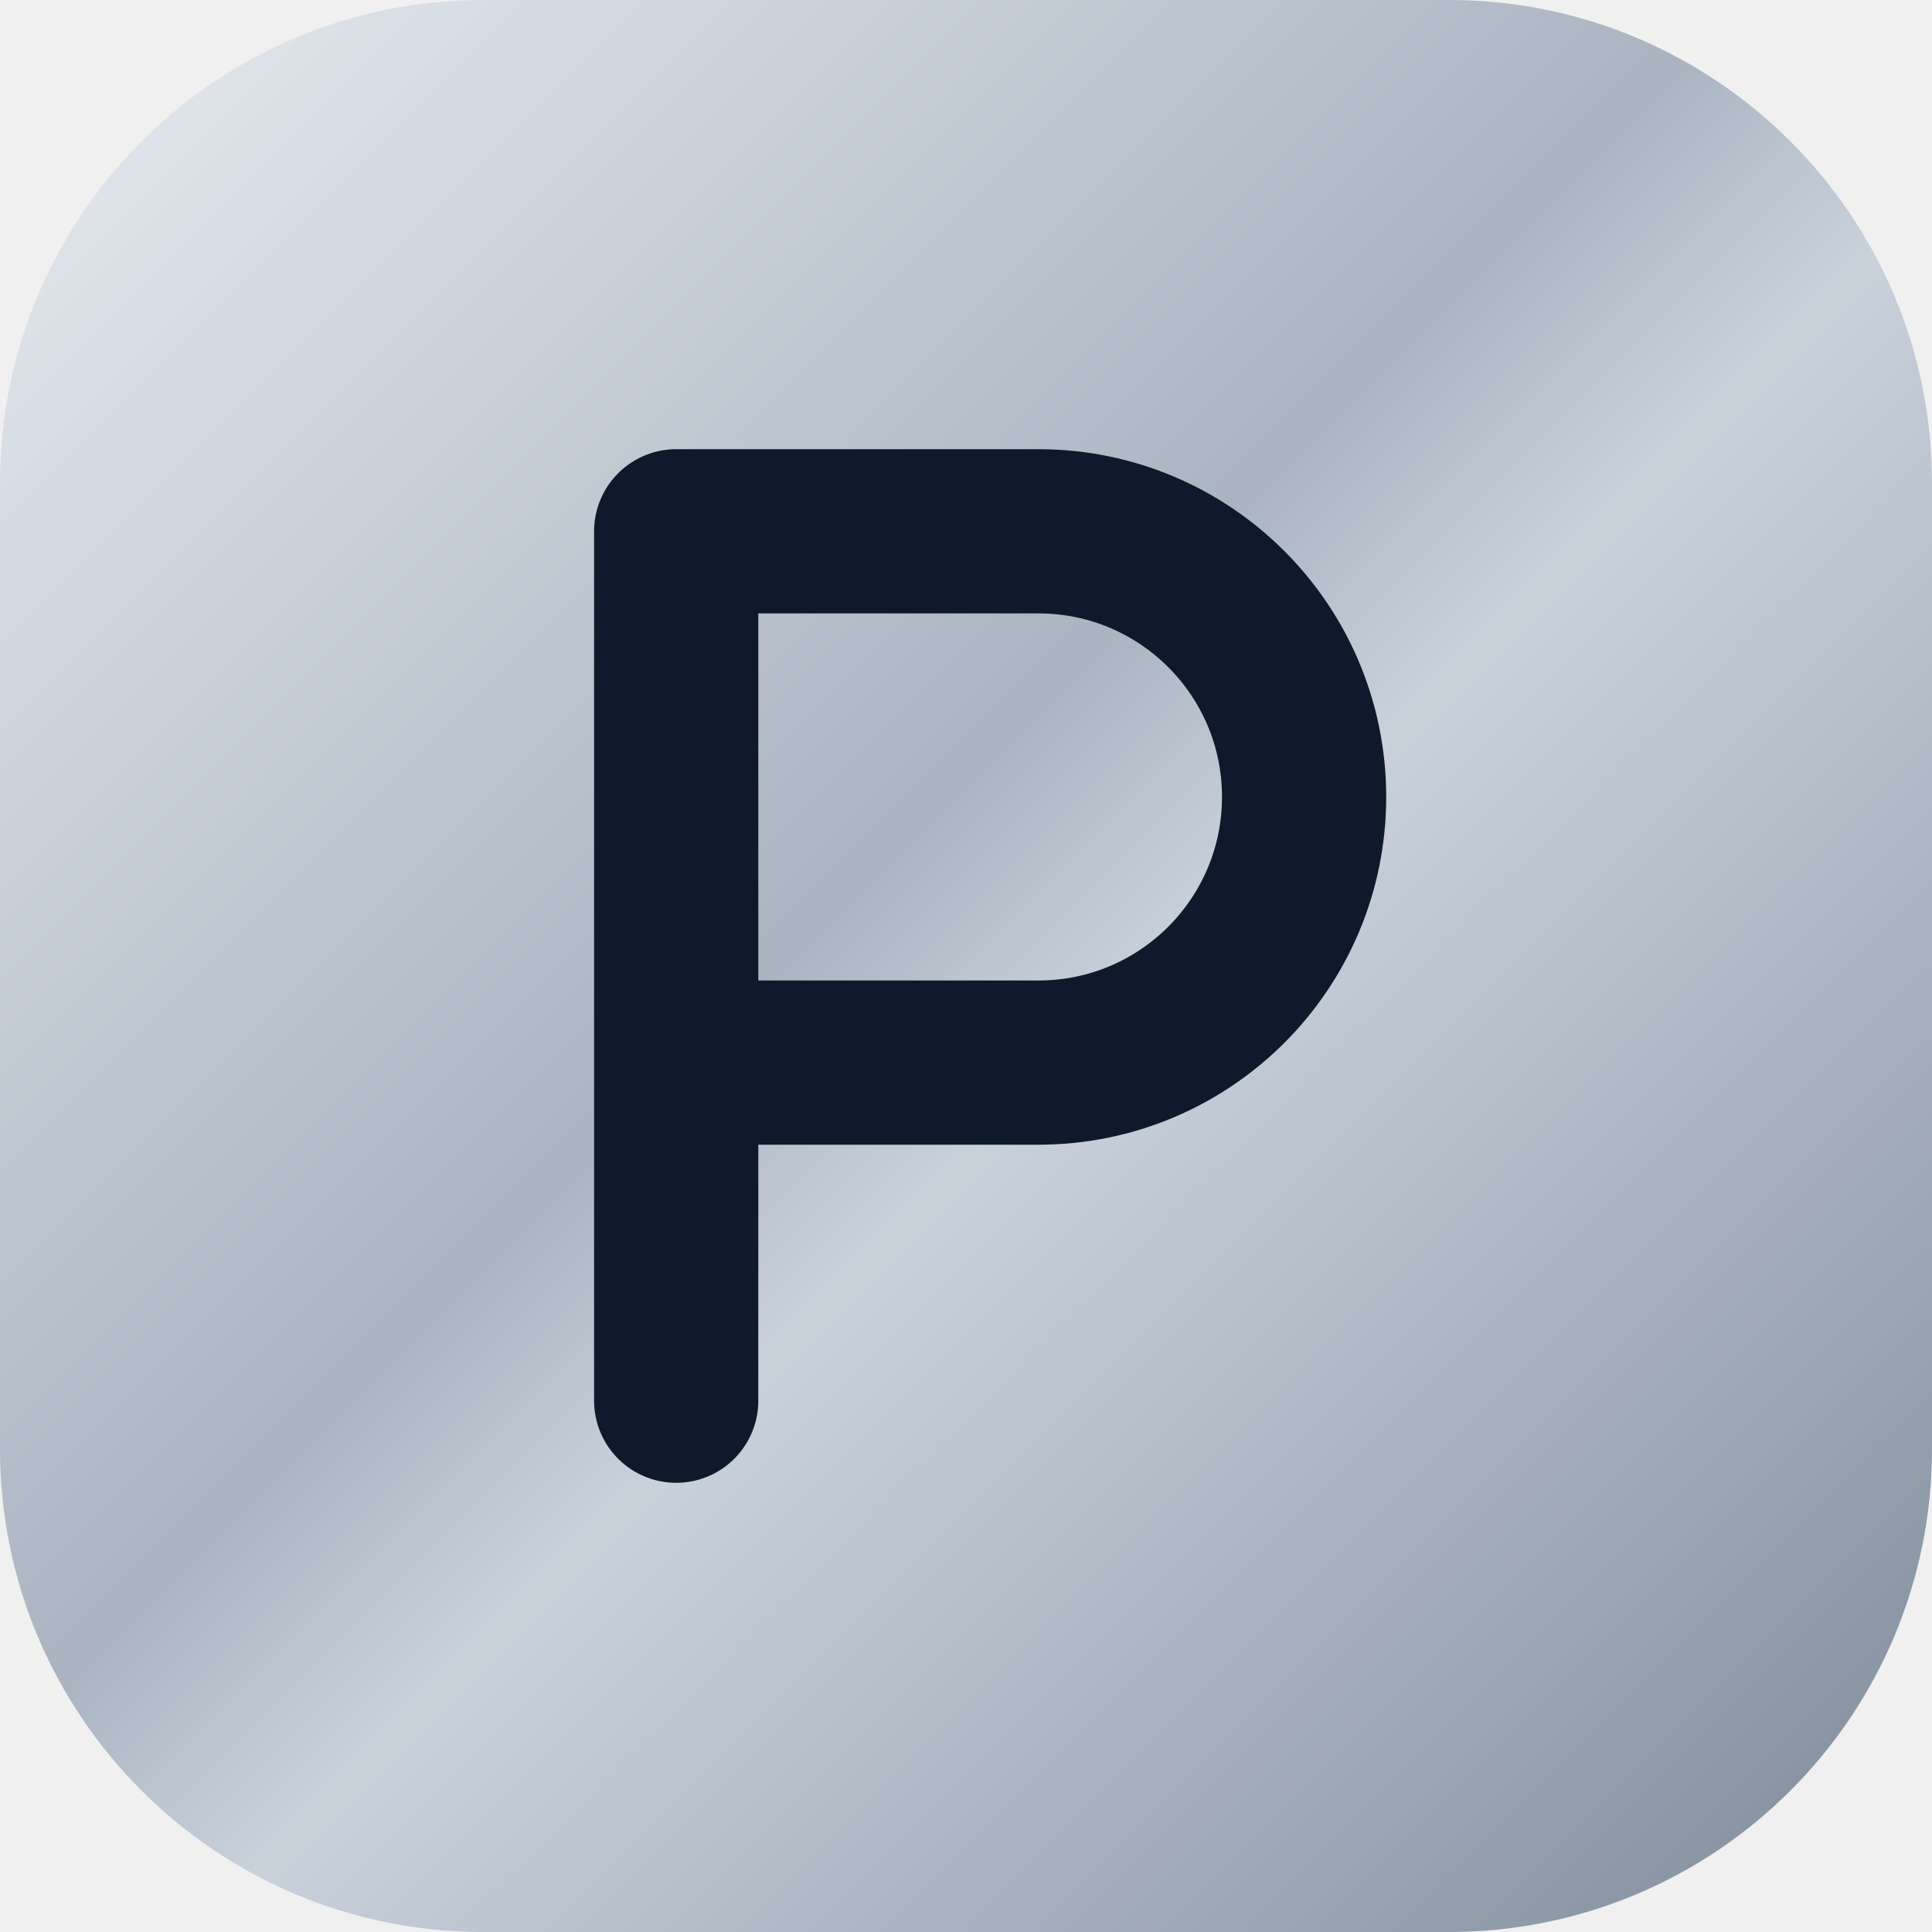
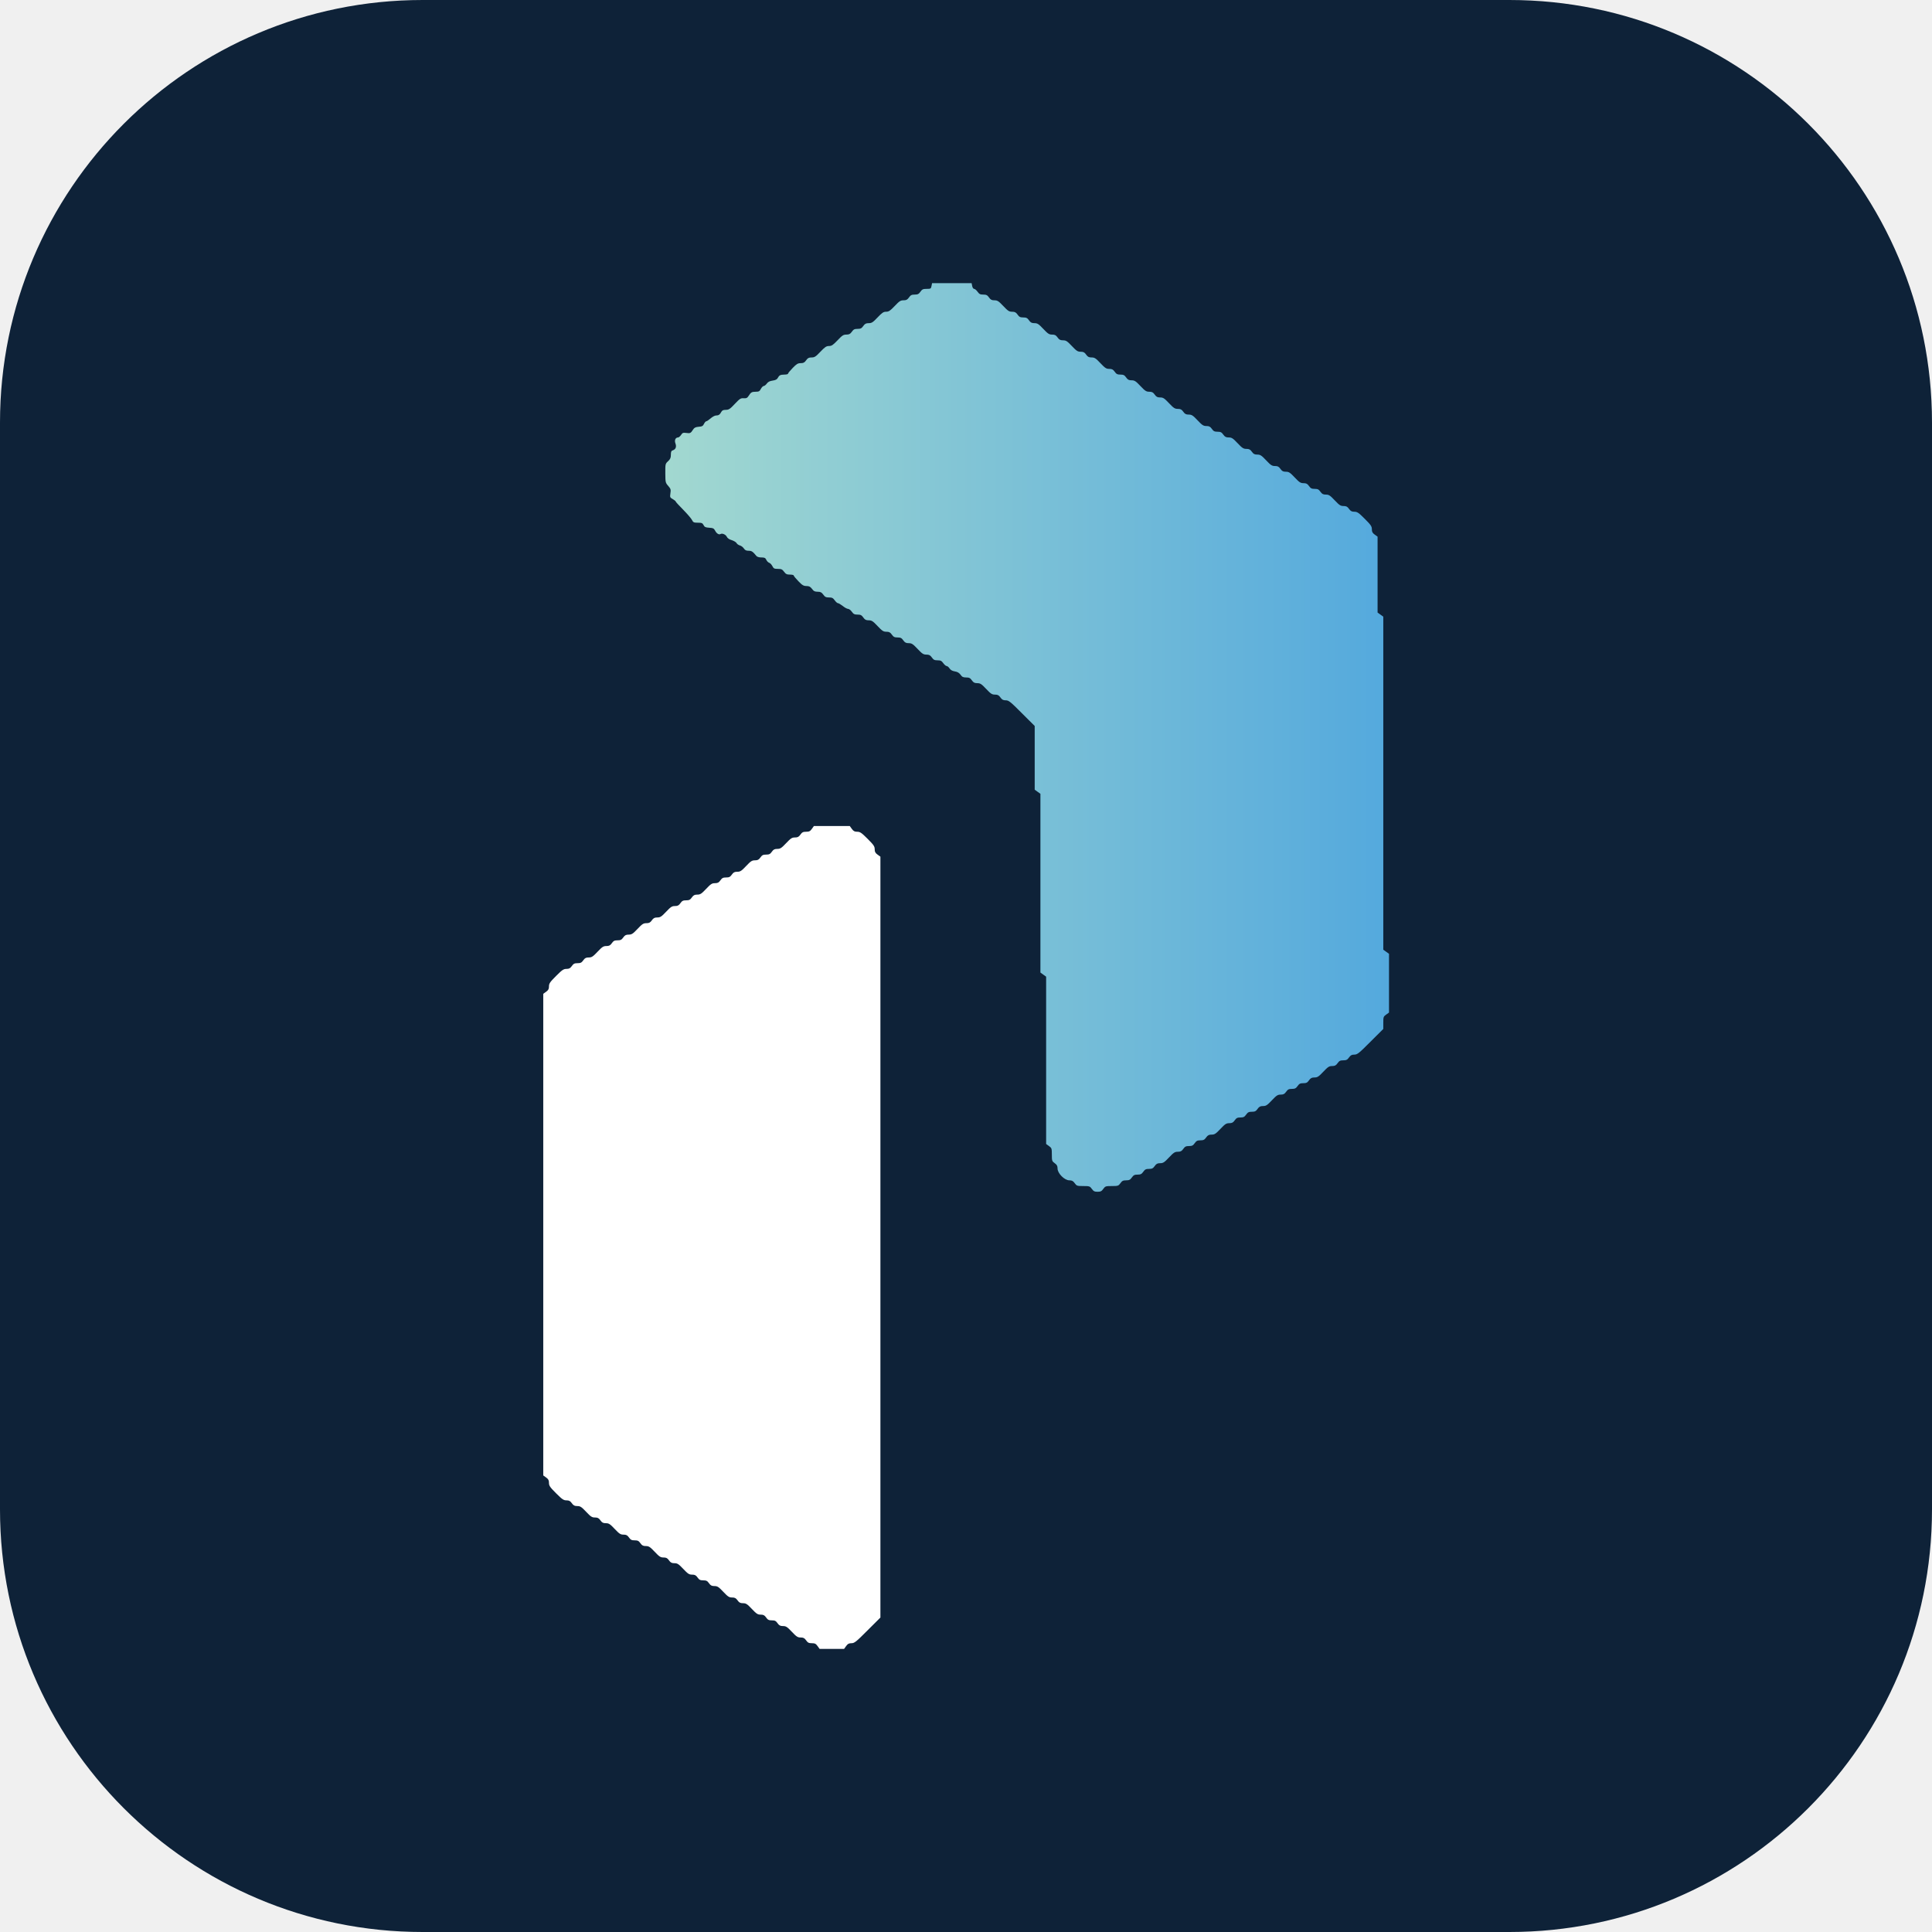
- <svg xmlns="http://www.w3.org/2000/svg" viewBox="0 0 40 40">
+ <svg xmlns="http://www.w3.org/2000/svg" viewBox="0 0 64 64">
  <defs>
-     <linearGradient id="s" x1="0" y1="0" x2="1" y2="1">
-       <stop offset="0" stop-color="#e9edf2" />
-       <stop offset=".45" stop-color="#aab4c1" />
-       <stop offset=".55" stop-color="#c9d1db" />
-       <stop offset="1" stop-color="#7d8999" />
+     <linearGradient id="g" x1="0" y1="0" x2="1" y2="0">
+       <stop offset="0" stop-color="#A2D8D0" />
+       <stop offset="1" stop-color="#54A9DD" />
    </linearGradient>
  </defs>
-   <rect width="40" height="40" rx="10" fill="url(#s)" />
-   <path d="M14 29V11h7.5a5.5 5.5 0 0 1 0 11H14" fill="none" stroke="#0e1a2b" stroke-width="3.4" stroke-linecap="round" stroke-linejoin="round" />
+   <rect width="64" height="64" rx="14" fill="#0E2238" />
+   <g transform="translate(-15.51 9.38) scale(0.1893)">
+     <path fill="#fff" fill-rule="evenodd" d="M225.00 238.50C224.71 238.09 224.53 238.00 224.00 238.00C223.47 238.00 223.29 237.91 223.00 237.50C222.72 237.10 222.52 237.00 222.04 237.00C221.53 237.00 221.31 236.86 220.50 236.00C219.69 235.14 219.47 235.00 218.96 235.00C218.48 235.00 218.28 234.90 218.00 234.50C217.71 234.09 217.53 234.00 217.00 234.00C216.47 234.00 216.29 233.91 216.00 233.50C215.72 233.10 215.52 233.00 215.04 233.00C214.53 233.00 214.31 232.86 213.50 232.00C212.69 231.14 212.47 231.00 211.96 231.00C211.48 231.00 211.28 230.90 211.00 230.50C210.72 230.10 210.52 230.00 210.04 230.00C209.53 230.00 209.31 229.86 208.50 229.00C207.69 228.14 207.47 228.00 206.96 228.00C206.48 228.00 206.28 227.90 206.00 227.50C205.71 227.09 205.53 227.00 205.00 227.00C204.47 227.00 204.29 226.91 204.00 226.50C203.72 226.10 203.52 226.00 203.04 226.00C202.53 226.00 202.31 225.86 201.50 225.00C200.69 224.14 200.47 224.00 199.96 224.00C199.48 224.00 199.28 223.90 199.00 223.50C198.72 223.10 198.52 223.00 198.04 223.00C197.53 223.00 197.31 222.86 196.50 222.00C195.69 221.14 195.47 221.00 194.96 221.00C194.48 221.00 194.28 220.90 194.00 220.50C193.71 220.09 193.53 220.00 193.00 220.00C192.47 220.00 192.29 219.91 192.00 219.50C191.72 219.10 191.52 219.00 191.04 219.00C190.53 219.00 190.31 218.86 189.50 218.00C188.69 217.14 188.47 217.00 187.96 217.00C187.48 217.00 187.28 216.90 187.00 216.50C186.72 216.10 186.52 216.00 186.04 216.00C185.53 216.00 185.31 215.86 184.50 215.00C183.69 214.14 183.47 214.00 182.96 214.00C182.48 214.00 182.28 213.90 182.00 213.50C181.72 213.11 181.52 213.00 181.06 213.00C180.56 213.00 180.31 212.83 179.24 211.76C178.17 210.69 178.00 210.44 178.00 209.94C178.00 209.48 177.89 209.28 177.50 209.00L177.00 208.64L177.00 166.50L177.00 124.36L177.50 124.00C177.89 123.72 178.00 123.52 178.00 123.06C178.00 122.56 178.17 122.31 179.24 121.24C180.31 120.17 180.56 120.00 181.06 120.00C181.52 120.00 181.72 119.89 182.00 119.50C182.29 119.09 182.47 119.00 183.00 119.00C183.53 119.00 183.71 118.91 184.00 118.50C184.28 118.10 184.48 118.00 184.96 118.00C185.47 118.00 185.69 117.86 186.50 117.00C187.31 116.14 187.53 116.00 188.04 116.00C188.52 116.00 188.72 115.90 189.00 115.50C189.29 115.09 189.47 115.00 190.00 115.00C190.53 115.00 190.71 114.91 191.00 114.50C191.28 114.10 191.48 114.00 191.96 114.00C192.47 114.00 192.69 113.86 193.50 113.00C194.31 112.14 194.53 112.00 195.04 112.00C195.52 112.00 195.72 111.90 196.00 111.50C196.28 111.10 196.48 111.00 196.96 111.00C197.47 111.00 197.69 110.86 198.50 110.00C199.31 109.14 199.53 109.00 200.04 109.00C200.52 109.00 200.72 108.90 201.00 108.50C201.29 108.09 201.47 108.00 202.00 108.00C202.53 108.00 202.71 107.91 203.00 107.50C203.28 107.10 203.48 107.00 203.96 107.00C204.47 107.00 204.69 106.86 205.50 106.00C206.31 105.14 206.53 105.00 207.04 105.00C207.52 105.00 207.72 104.90 208.00 104.50C208.29 104.09 208.47 104.00 209.00 104.00C209.53 104.00 209.71 103.91 210.00 103.50C210.28 103.10 210.48 103.00 210.96 103.00C211.47 103.00 211.69 102.86 212.50 102.00C213.31 101.14 213.53 101.00 214.04 101.00C214.52 101.00 214.72 100.90 215.00 100.50C215.29 100.09 215.47 100.00 216.00 100.00C216.53 100.00 216.71 99.91 217.00 99.50C217.28 99.10 217.48 99.00 217.96 99.00C218.47 99.00 218.69 98.86 219.50 98.00C220.31 97.14 220.53 97.00 221.04 97.00C221.52 97.00 221.72 96.90 222.00 96.50C222.29 96.09 222.47 96.00 223.00 96.00C223.53 96.00 223.71 95.91 224.00 95.50L224.36 95.00L227.50 95.00L230.64 95.00L231.00 95.50C231.28 95.89 231.48 96.00 231.94 96.00C232.44 96.00 232.69 96.17 233.76 97.24C234.83 98.31 235.00 98.56 235.00 99.06C235.00 99.52 235.11 99.72 235.50 100.00L236.00 100.36L236.00 166.93L236.00 233.51L233.75 235.75C231.74 237.77 231.45 238.00 230.93 238.00C230.48 238.00 230.28 238.11 230.00 238.50L229.64 239.00L227.50 239.00L225.36 239.00L225.00 238.50Z" />
+     <path fill="url(#g)" fill-rule="evenodd" d="M273.00 158.50C272.66 158.03 272.58 158.00 271.50 158.00C270.42 158.00 270.34 157.97 270.00 157.50C269.72 157.11 269.52 157.00 269.06 157.00C268.22 157.00 267.00 155.78 267.00 154.94C267.00 154.48 266.89 154.28 266.50 154.00C266.03 153.66 266.00 153.58 266.00 152.50C266.00 151.42 265.97 151.34 265.50 151.00L265.00 150.64L265.00 136.00L265.00 121.36L264.50 121.00L264.00 120.64L264.00 105.00L264.00 89.36L263.50 89.00L263.00 88.64L263.00 83.07L263.00 77.49L260.75 75.25C258.74 73.23 258.45 73.00 257.93 73.00C257.48 73.00 257.28 72.89 257.00 72.50C256.72 72.10 256.52 72.00 256.04 72.00C255.53 72.00 255.31 71.86 254.50 71.00C253.69 70.14 253.47 70.00 252.96 70.00C252.48 70.00 252.28 69.90 252.00 69.50C251.71 69.09 251.53 69.00 251.00 69.00C250.48 69.00 250.29 68.91 250.02 68.52C249.78 68.19 249.48 68.01 249.02 67.94C248.59 67.87 248.28 67.70 248.10 67.42C247.95 67.19 247.72 67.00 247.59 67.00C247.46 67.00 247.20 66.77 247.00 66.50C246.71 66.09 246.53 66.00 246.00 66.00C245.47 66.00 245.29 65.91 245.00 65.50C244.72 65.10 244.52 65.00 244.04 65.00C243.53 65.00 243.31 64.86 242.50 64.00C241.69 63.14 241.47 63.00 240.96 63.00C240.48 63.00 240.28 62.90 240.00 62.50C239.71 62.09 239.53 62.00 239.00 62.00C238.47 62.00 238.29 61.91 238.00 61.50C237.72 61.10 237.52 61.00 237.04 61.00C236.53 61.00 236.31 60.86 235.50 60.00C234.69 59.14 234.47 59.00 233.96 59.00C233.48 59.00 233.28 58.90 233.00 58.50C232.71 58.09 232.53 58.00 232.00 58.00C231.47 58.00 231.29 57.91 231.00 57.50C230.80 57.22 230.51 57.00 230.34 57.00C230.18 57.00 229.76 56.78 229.42 56.50C229.07 56.23 228.69 56.00 228.57 56.00C228.45 56.00 228.20 55.77 228.00 55.50C227.71 55.09 227.53 55.00 227.00 55.00C226.47 55.00 226.29 54.91 226.00 54.50C225.71 54.10 225.52 54.00 225.02 54.00C224.52 54.00 224.32 53.90 224.03 53.50C223.73 53.11 223.53 53.00 223.06 53.00C222.56 53.00 222.32 52.86 221.65 52.16C221.20 51.70 220.83 51.25 220.83 51.16C220.83 51.07 220.54 51.00 220.17 51.00C219.63 51.00 219.44 50.91 219.14 50.50C218.83 50.08 218.66 50.00 218.06 50.00C217.43 50.00 217.31 49.94 217.09 49.51C216.95 49.24 216.70 48.98 216.53 48.93C216.36 48.87 216.13 48.64 216.03 48.41C215.87 48.07 215.72 48.00 215.18 48.00C214.78 48.00 214.43 47.90 214.30 47.74C213.66 46.96 213.47 46.83 212.94 46.83C212.52 46.83 212.30 46.73 212.10 46.42C211.95 46.19 211.64 45.96 211.41 45.90C211.18 45.84 210.92 45.66 210.83 45.49C210.74 45.32 210.35 45.09 209.98 44.97C209.55 44.85 209.23 44.63 209.12 44.38C208.94 43.99 208.32 43.72 208.02 43.90C207.75 44.07 207.33 43.81 207.08 43.32C206.87 42.92 206.72 42.84 206.05 42.80C205.40 42.76 205.22 42.68 205.05 42.33C204.87 41.98 204.73 41.92 204.05 41.92C203.35 41.92 203.23 41.86 203.03 41.45C202.91 41.19 202.21 40.39 201.49 39.65C200.76 38.92 200.17 38.27 200.17 38.20C200.17 38.14 199.94 37.95 199.66 37.79C199.18 37.52 199.15 37.46 199.25 36.78C199.35 36.13 199.31 35.99 198.87 35.48C198.39 34.94 198.37 34.85 198.36 33.27C198.35 31.65 198.36 31.60 198.84 31.16C199.23 30.80 199.33 30.56 199.33 30.03C199.33 29.50 199.41 29.33 199.67 29.25C200.18 29.09 200.35 28.63 200.13 28.04C199.92 27.49 200.14 27.00 200.60 27.00C200.72 27.00 200.95 26.80 201.11 26.57C201.35 26.19 201.48 26.14 202.01 26.21C202.71 26.31 202.81 26.26 203.21 25.63C203.43 25.28 203.65 25.18 204.20 25.13C204.79 25.09 204.95 25.00 205.13 24.62C205.25 24.37 205.43 24.17 205.53 24.17C205.63 24.17 205.96 23.94 206.28 23.67C206.59 23.39 207.01 23.17 207.21 23.16C207.68 23.16 207.90 23.01 208.15 22.54C208.30 22.26 208.49 22.17 208.94 22.17C209.46 22.17 209.68 22.03 210.52 21.13C211.39 20.21 211.56 20.10 212.07 20.14C212.55 20.17 212.71 20.09 212.95 19.71C213.35 19.08 213.49 19.01 214.20 19.00C214.72 19.00 214.87 18.92 215.08 18.50C215.23 18.23 215.45 18.00 215.57 18.00C215.70 18.00 215.95 17.81 216.12 17.57C216.34 17.27 216.64 17.12 217.14 17.05C217.63 16.98 217.90 16.85 218.03 16.60C218.29 16.11 218.49 16.01 219.21 16.00C219.55 16.00 219.83 15.93 219.83 15.84C219.83 15.75 220.20 15.30 220.65 14.84C221.32 14.14 221.56 14.00 222.05 14.00C222.52 14.00 222.72 13.90 223.00 13.50C223.28 13.10 223.48 13.00 223.96 13.00C224.47 13.00 224.69 12.86 225.50 12.00C226.29 11.17 226.54 11.00 227.00 11.00C227.46 11.00 227.71 10.83 228.50 10.00C229.31 9.14 229.53 9.00 230.04 9.00C230.52 9.00 230.72 8.90 231.00 8.50C231.29 8.09 231.47 8.00 232.00 8.00C232.53 8.00 232.71 7.91 233.00 7.50C233.28 7.10 233.48 7.00 233.96 7.00C234.47 7.00 234.69 6.86 235.50 6.00C236.29 5.17 236.54 5.00 237.00 5.00C237.46 5.00 237.71 4.83 238.50 4.00C239.31 3.14 239.53 3.00 240.04 3.00C240.52 3.00 240.72 2.90 241.00 2.50C241.29 2.09 241.47 2.00 242.00 2.00C242.53 2.00 242.71 1.91 243.00 1.50C243.30 1.07 243.46 1.00 244.10 1.00C244.79 1.00 244.85 0.97 244.94 0.50L245.04 0.00L248.50 0.00L251.96 0.00L252.06 0.50C252.11 0.78 252.26 1.00 252.40 1.00C252.53 1.00 252.80 1.22 253.00 1.50C253.29 1.91 253.47 2.00 254.00 2.00C254.53 2.00 254.71 2.09 255.00 2.50C255.28 2.90 255.48 3.00 255.96 3.00C256.47 3.00 256.69 3.14 257.50 4.00C258.31 4.86 258.53 5.00 259.04 5.00C259.52 5.00 259.72 5.10 260.00 5.50C260.29 5.91 260.47 6.00 261.00 6.00C261.53 6.00 261.71 6.09 262.00 6.50C262.28 6.90 262.48 7.00 262.96 7.00C263.47 7.00 263.69 7.14 264.50 8.00C265.31 8.86 265.53 9.00 266.04 9.00C266.52 9.00 266.72 9.10 267.00 9.50C267.28 9.90 267.48 10.00 267.96 10.00C268.47 10.00 268.69 10.14 269.50 11.00C270.31 11.86 270.53 12.00 271.04 12.00C271.52 12.00 271.72 12.10 272.00 12.50C272.28 12.90 272.48 13.00 272.96 13.00C273.47 13.00 273.69 13.14 274.50 14.00C275.31 14.86 275.53 15.00 276.04 15.00C276.52 15.00 276.72 15.10 277.00 15.50C277.29 15.91 277.47 16.00 278.00 16.00C278.53 16.00 278.71 16.09 279.00 16.50C279.28 16.90 279.48 17.00 279.96 17.00C280.47 17.00 280.69 17.14 281.50 18.00C282.31 18.86 282.53 19.00 283.04 19.00C283.52 19.00 283.72 19.10 284.00 19.50C284.28 19.90 284.48 20.00 284.96 20.00C285.47 20.00 285.69 20.14 286.50 21.00C287.31 21.86 287.53 22.00 288.04 22.00C288.52 22.00 288.72 22.10 289.00 22.50C289.28 22.90 289.48 23.00 289.96 23.00C290.47 23.00 290.69 23.14 291.50 24.00C292.31 24.86 292.53 25.00 293.04 25.00C293.52 25.00 293.72 25.10 294.00 25.50C294.29 25.91 294.47 26.00 295.00 26.00C295.53 26.00 295.71 26.09 296.00 26.50C296.28 26.90 296.48 27.00 296.96 27.00C297.47 27.00 297.69 27.14 298.50 28.00C299.31 28.86 299.53 29.00 300.04 29.00C300.52 29.00 300.72 29.10 301.00 29.50C301.28 29.90 301.48 30.00 301.96 30.00C302.47 30.00 302.69 30.14 303.50 31.00C304.31 31.86 304.53 32.00 305.04 32.00C305.52 32.00 305.72 32.10 306.00 32.50C306.28 32.90 306.48 33.00 306.96 33.00C307.47 33.00 307.69 33.14 308.50 34.00C309.31 34.86 309.53 35.00 310.04 35.00C310.52 35.00 310.72 35.10 311.00 35.50C311.29 35.91 311.47 36.00 312.00 36.00C312.53 36.00 312.71 36.09 313.00 36.50C313.28 36.90 313.48 37.00 313.96 37.00C314.47 37.00 314.69 37.14 315.50 38.00C316.31 38.86 316.53 39.00 317.04 39.00C317.52 39.00 317.72 39.10 318.00 39.50C318.28 39.89 318.48 40.00 318.94 40.00C319.44 40.00 319.69 40.17 320.76 41.24C321.83 42.31 322.00 42.56 322.00 43.06C322.00 43.52 322.11 43.72 322.50 44.00L323.00 44.36L323.00 51.00L323.00 57.64L323.50 58.00L324.00 58.36L324.00 87.50L324.00 116.64L324.50 117.00L325.00 117.36L325.00 122.50L325.00 127.64L324.50 128.00C324.03 128.33 324.00 128.43 324.00 129.43L324.00 130.51L321.75 132.75C319.74 134.77 319.45 135.00 318.93 135.00C318.48 135.00 318.28 135.11 318.00 135.50C317.71 135.91 317.53 136.00 317.00 136.00C316.47 136.00 316.29 136.09 316.00 136.50C315.72 136.90 315.52 137.00 315.04 137.00C314.53 137.00 314.31 137.14 313.50 138.00C312.69 138.86 312.47 139.00 311.96 139.00C311.48 139.00 311.28 139.10 311.00 139.50C310.71 139.91 310.53 140.00 310.00 140.00C309.47 140.00 309.29 140.09 309.00 140.50C308.71 140.91 308.53 141.00 308.00 141.00C307.47 141.00 307.29 141.09 307.00 141.50C306.72 141.90 306.52 142.00 306.04 142.00C305.53 142.00 305.31 142.14 304.50 143.00C303.69 143.86 303.47 144.00 302.96 144.00C302.48 144.00 302.28 144.10 302.00 144.50C301.71 144.91 301.53 145.00 301.00 145.00C300.47 145.00 300.29 145.09 300.00 145.50C299.71 145.91 299.53 146.00 299.00 146.00C298.47 146.00 298.29 146.09 298.00 146.50C297.72 146.90 297.52 147.00 297.04 147.00C296.53 147.00 296.31 147.14 295.50 148.00C294.69 148.86 294.47 149.00 293.96 149.00C293.48 149.00 293.28 149.10 293.00 149.50C292.71 149.91 292.53 150.00 292.00 150.00C291.47 150.00 291.29 150.09 291.00 150.50C290.71 150.91 290.53 151.00 290.00 151.00C289.47 151.00 289.29 151.09 289.00 151.50C288.72 151.90 288.52 152.00 288.04 152.00C287.53 152.00 287.31 152.14 286.50 153.00C285.69 153.86 285.47 154.00 284.96 154.00C284.48 154.00 284.28 154.10 284.00 154.50C283.71 154.91 283.53 155.00 283.00 155.00C282.47 155.00 282.29 155.09 282.00 155.50C281.71 155.91 281.53 156.00 281.00 156.00C280.47 156.00 280.29 156.09 280.00 156.50C279.71 156.91 279.53 157.00 279.00 157.00C278.47 157.00 278.29 157.09 278.00 157.50C277.66 157.97 277.58 158.00 276.50 158.00C275.42 158.00 275.34 158.03 275.00 158.50C274.71 158.91 274.53 159.00 274.00 159.00C273.47 159.00 273.29 158.91 273.00 158.50Z" />
+   </g>
</svg>
